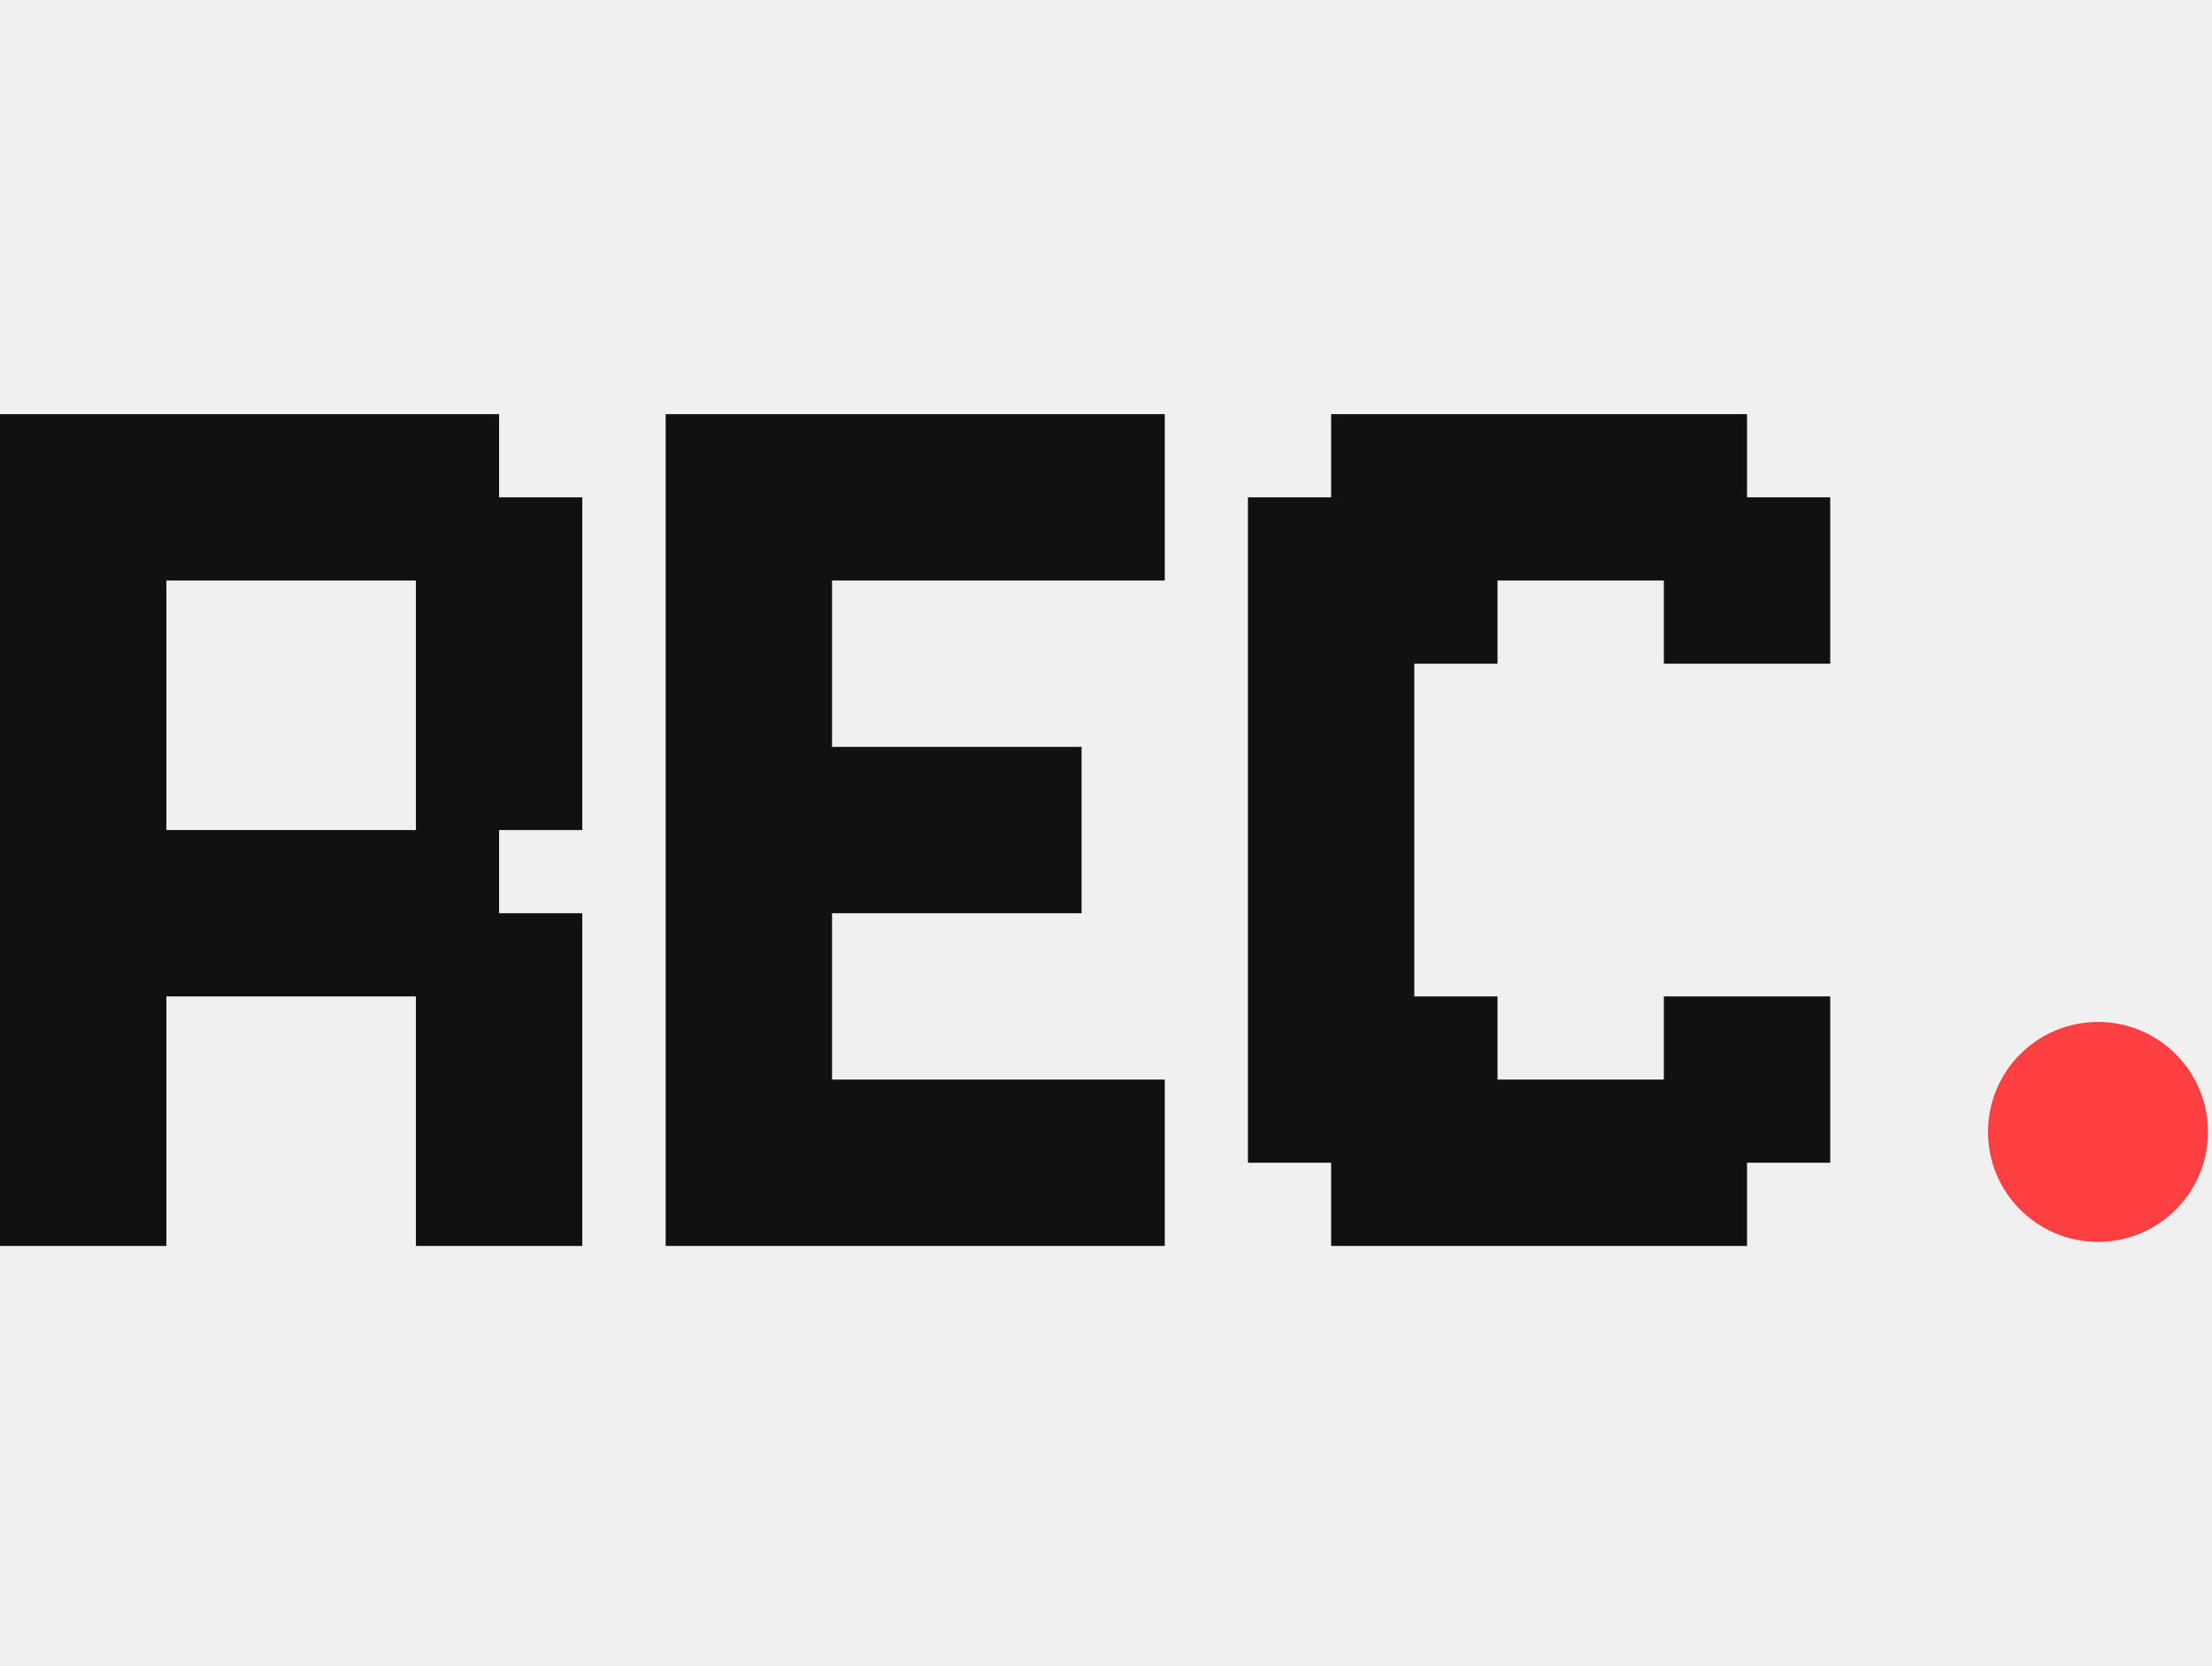
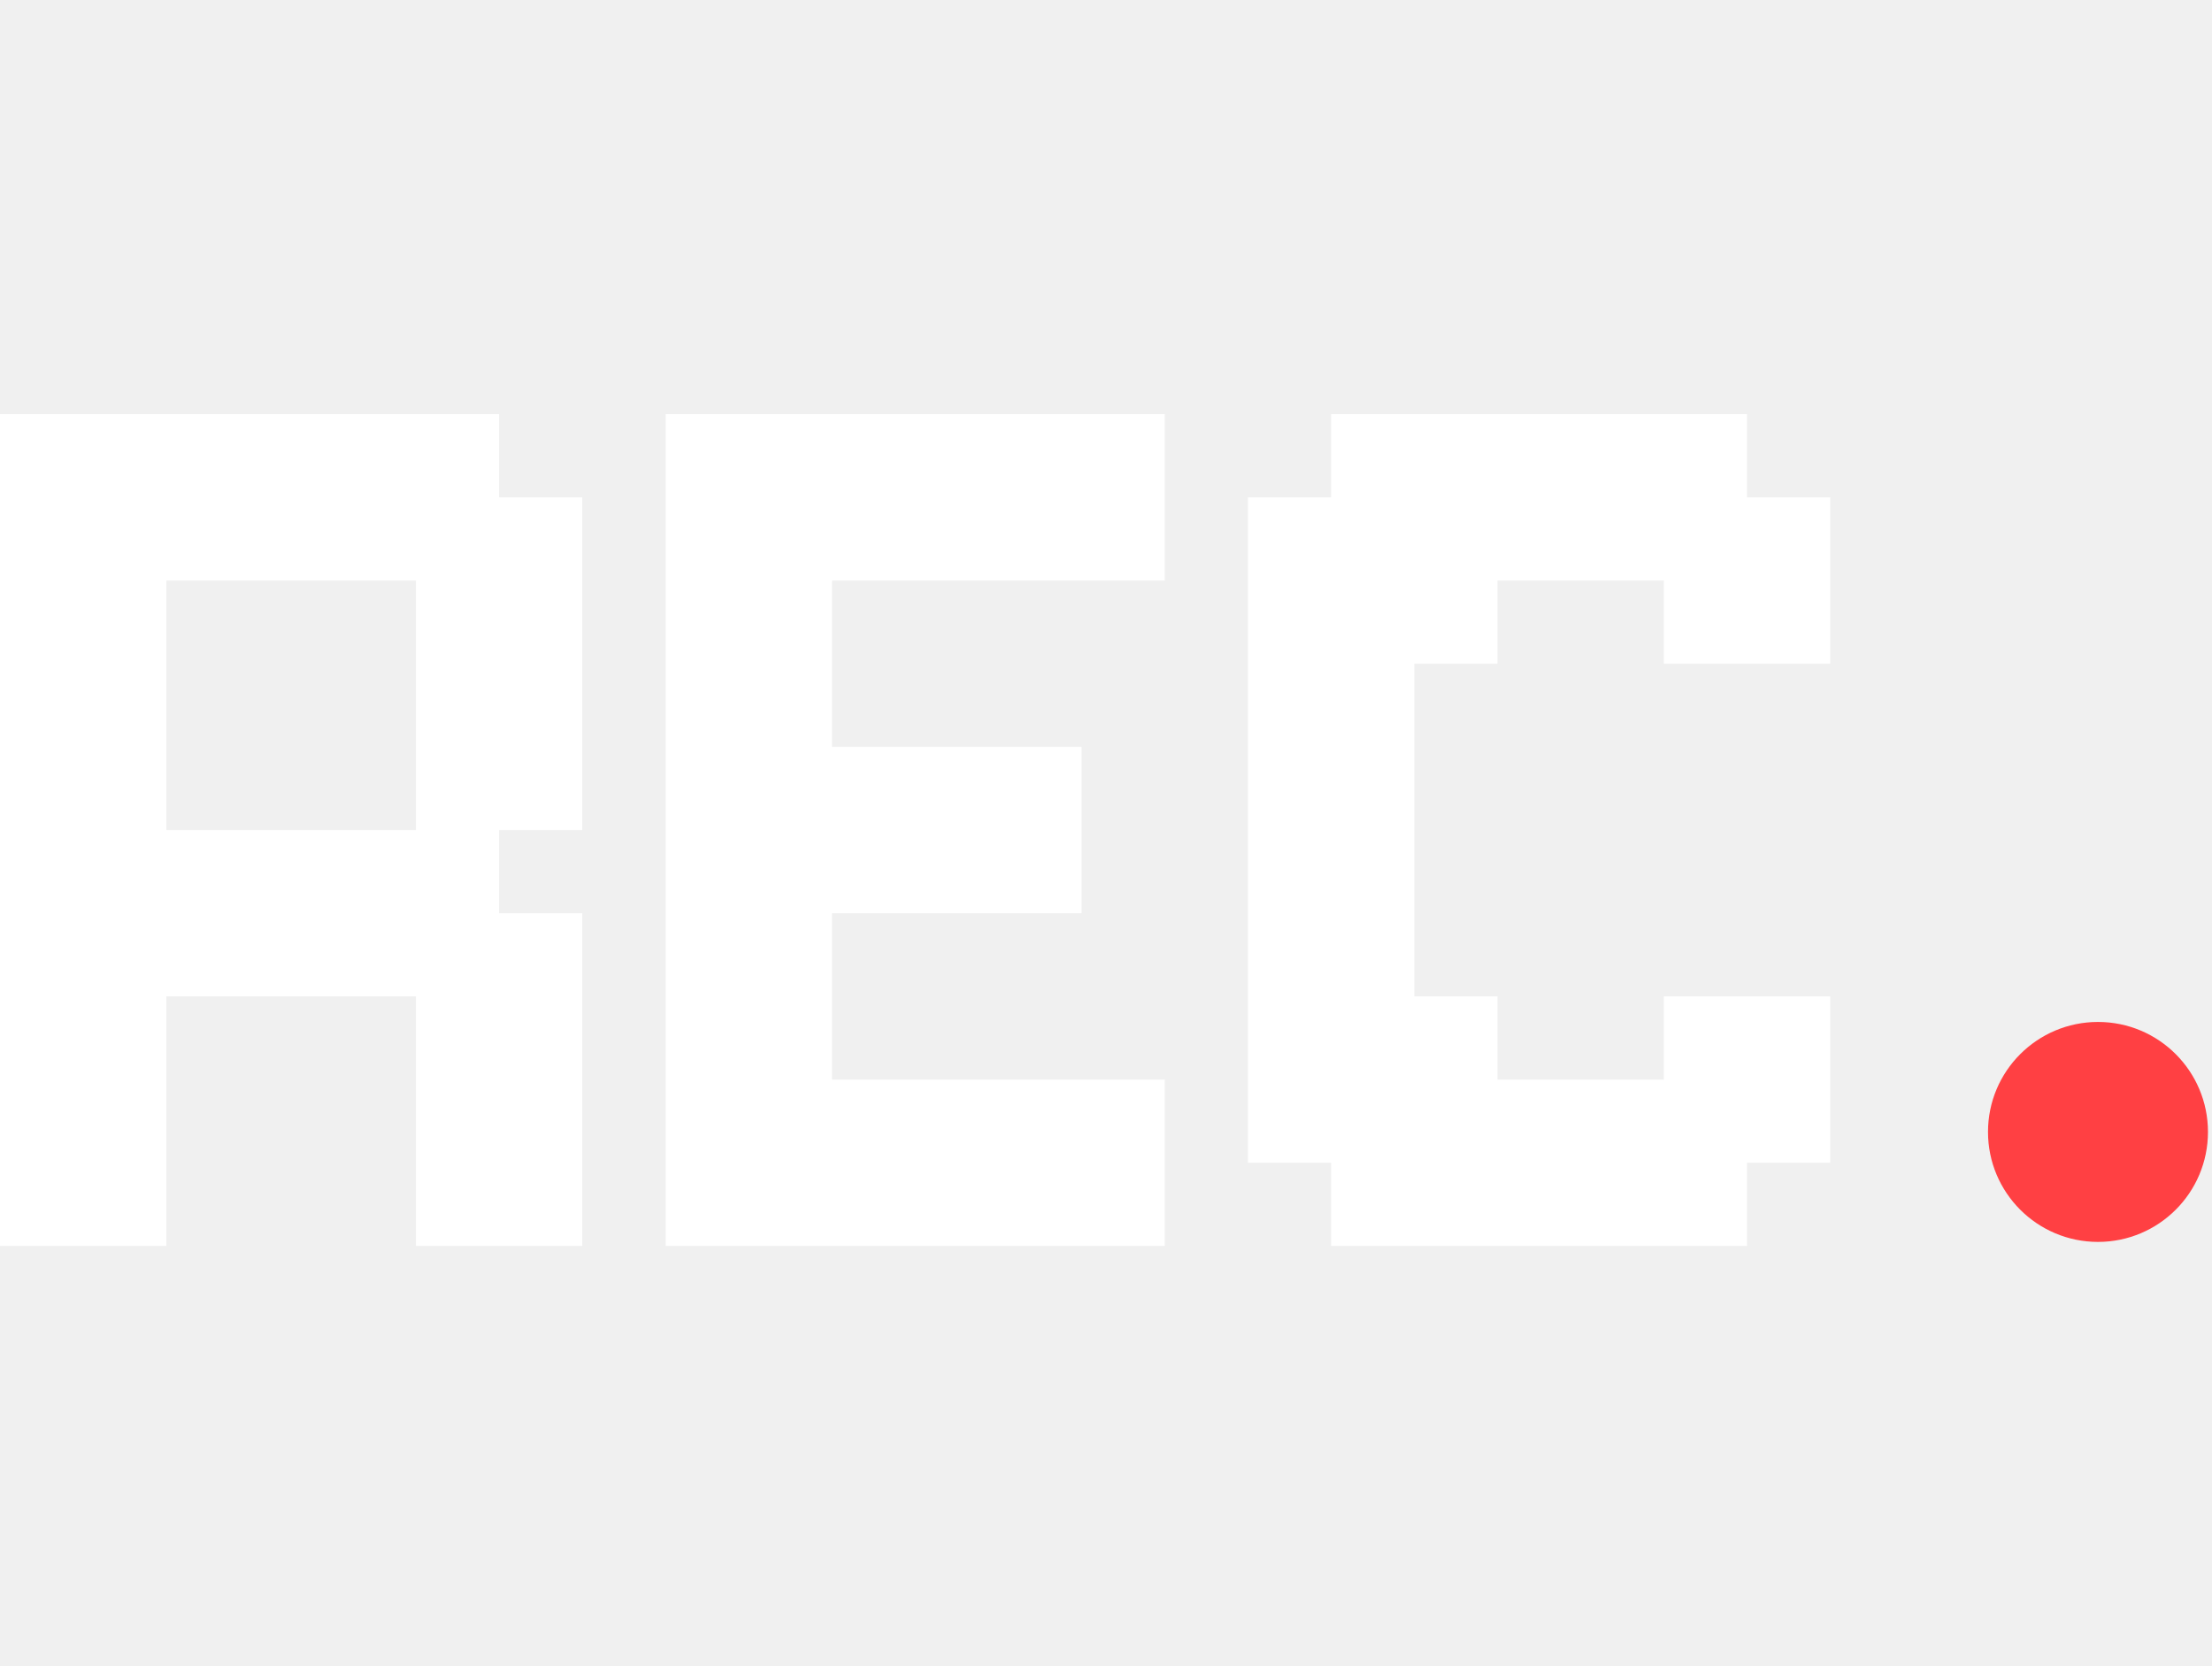
<svg xmlns="http://www.w3.org/2000/svg" width="158" height="119" viewBox="0 0 158 119" fill="none">
-   <path d="M0 29.584H35.649V35.526H41.591V59.292H35.649V65.234H41.591V89H29.708V71.175H11.883V89H0V29.584ZM29.708 59.292V41.468H11.883V59.292H29.708ZM59.431 77.117H83.197V89H47.548V29.584H83.197V41.468H59.431V53.351H77.256V65.234H59.431V77.117ZM118.847 71.175H130.73V83.058H124.788V89H95.081V83.058H89.139V35.526H95.081V29.584H124.788V35.526H130.73V47.409H118.847V41.468H106.964V47.409H101.022V71.175H106.964V77.117H118.847V71.175Z" fill="#111111" />
+   <path d="M0 29.584H35.649V35.526H41.591V59.292H35.649V65.234H41.591V89H29.708V71.175H11.883V89H0V29.584ZM29.708 59.292V41.468H11.883V59.292H29.708ZM59.431 77.117H83.197V89H47.548V29.584H83.197V41.468H59.431V53.351H77.256V65.234H59.431V77.117ZM118.847 71.175H130.73V83.058H124.788V89H95.081V83.058H89.139V35.526H95.081V29.584H124.788V35.526H130.73V47.409H118.847V41.468H106.964V47.409H101.022V71.175H106.964V77.117H118.847V71.175Z" fill="white" />
  <circle cx="149.856" cy="80.856" r="7.856" fill="#FF4043" />
</svg>
